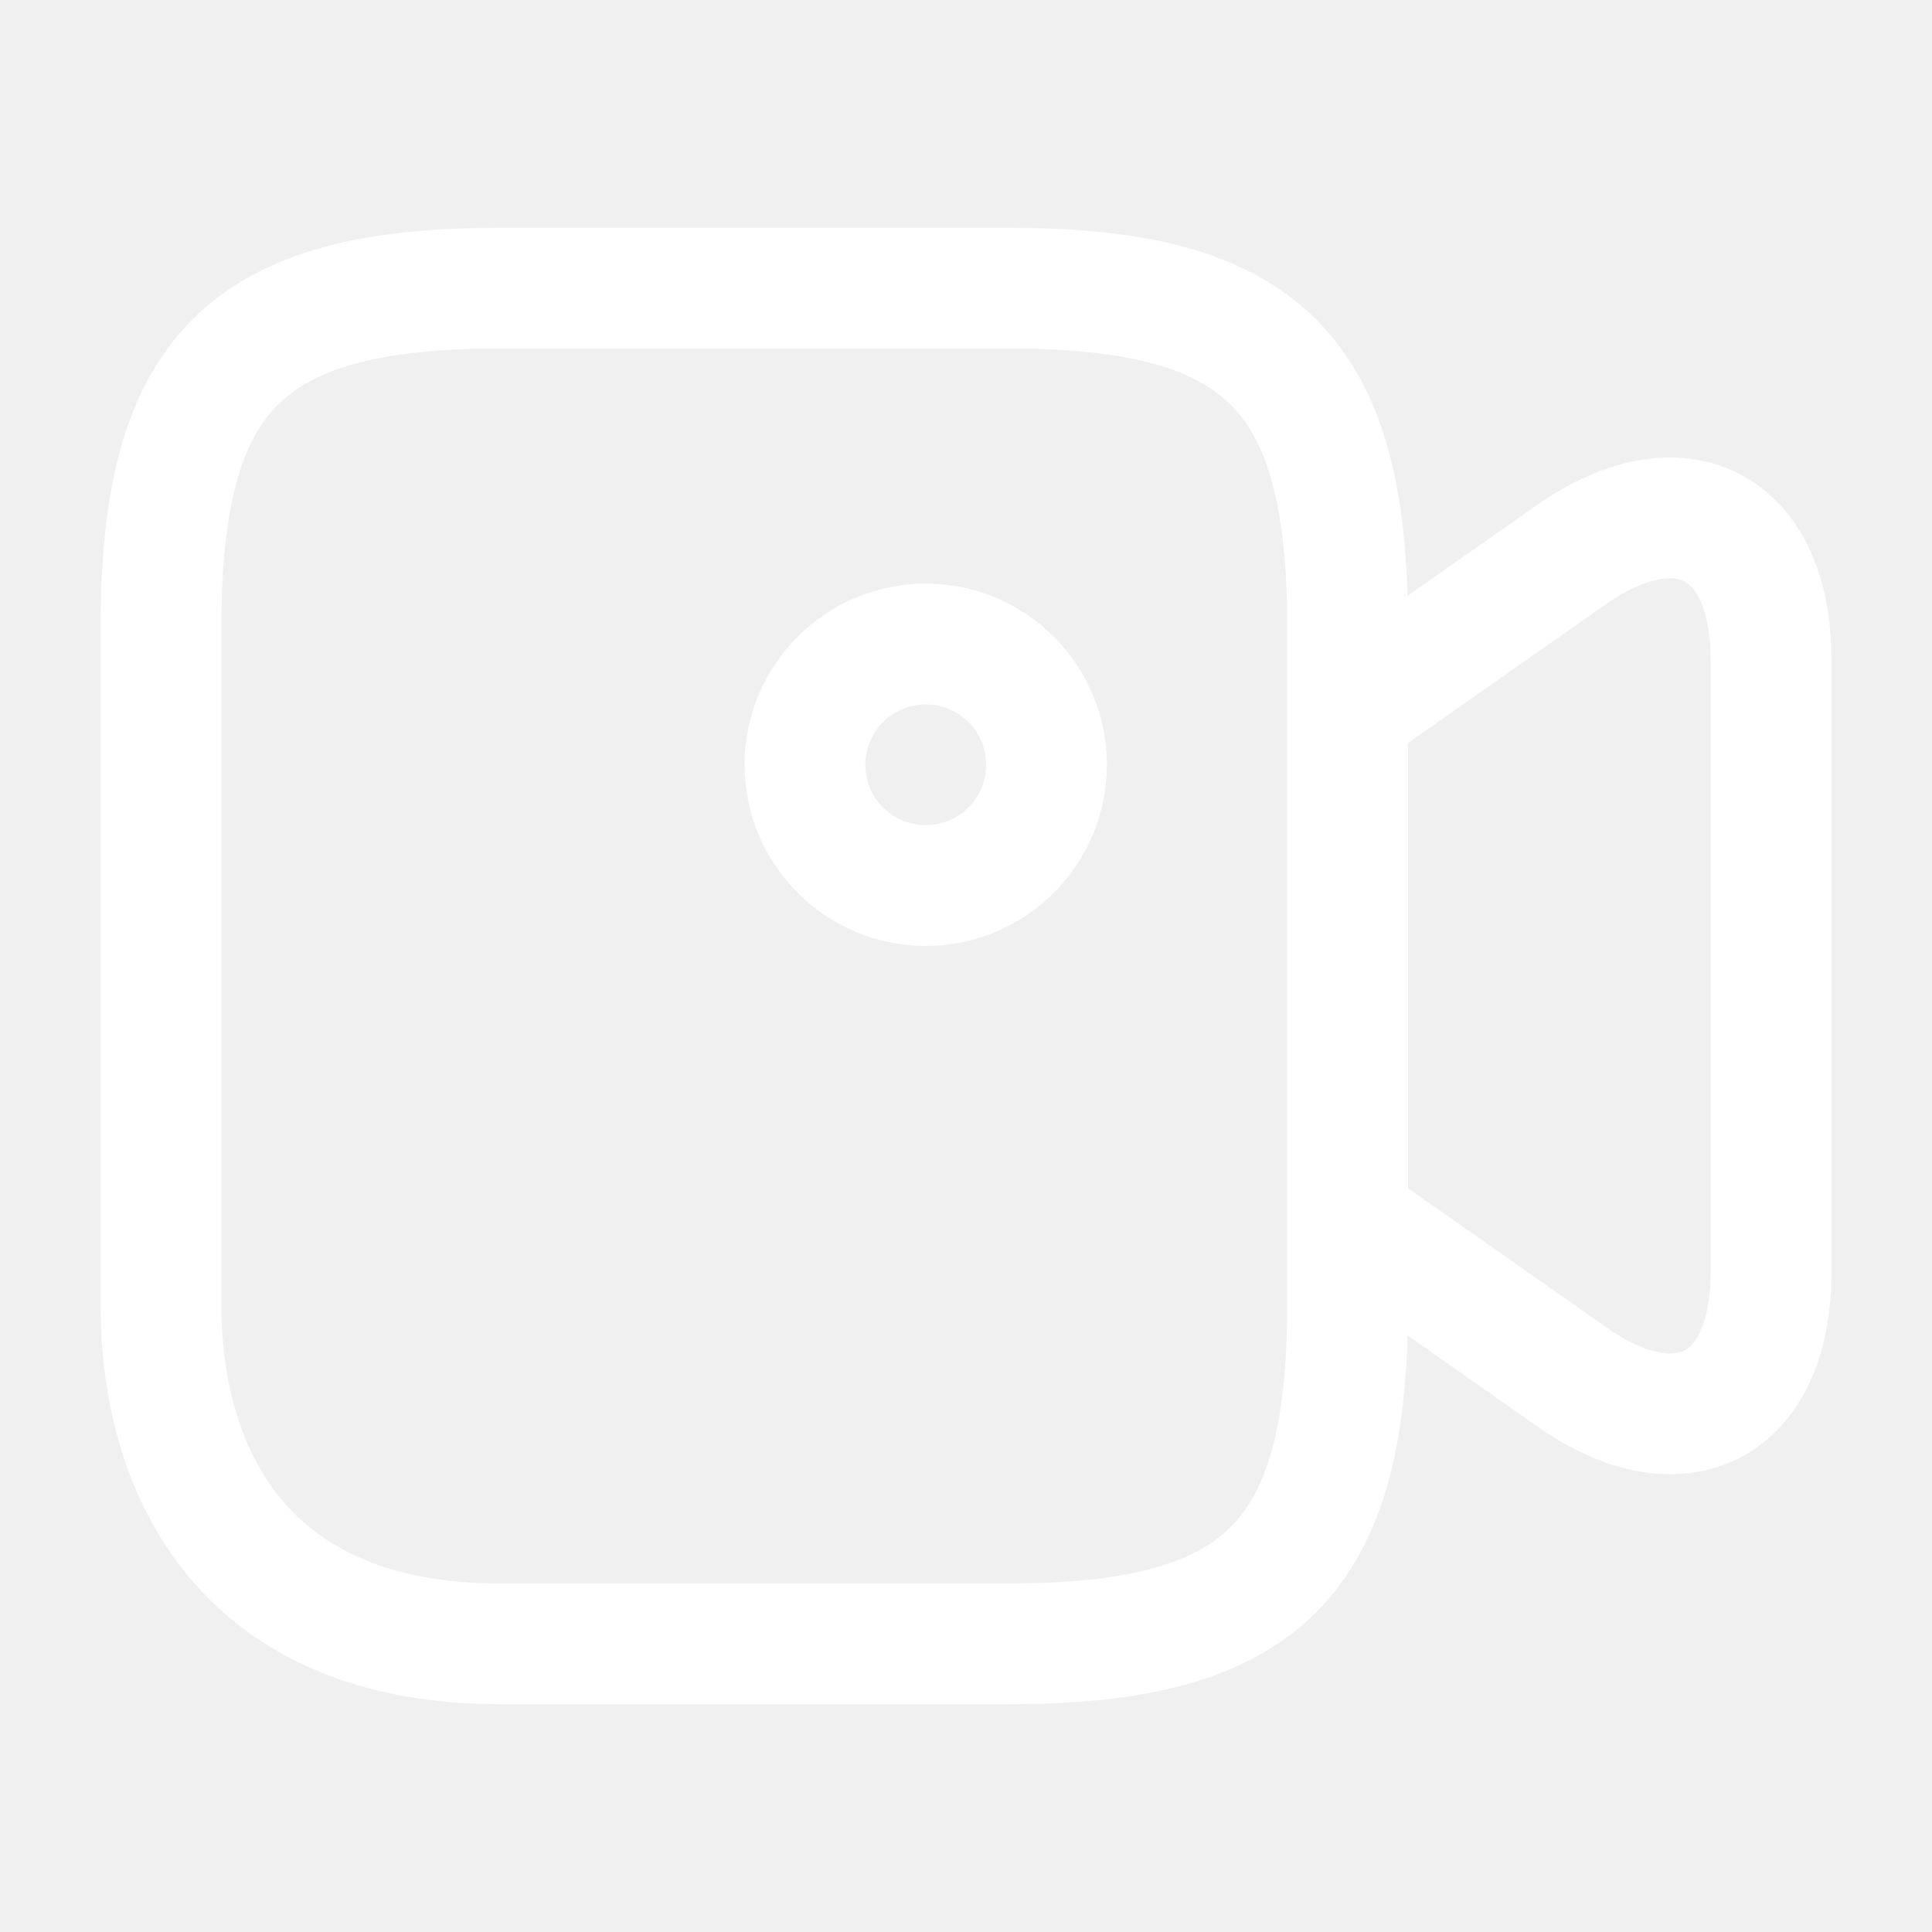
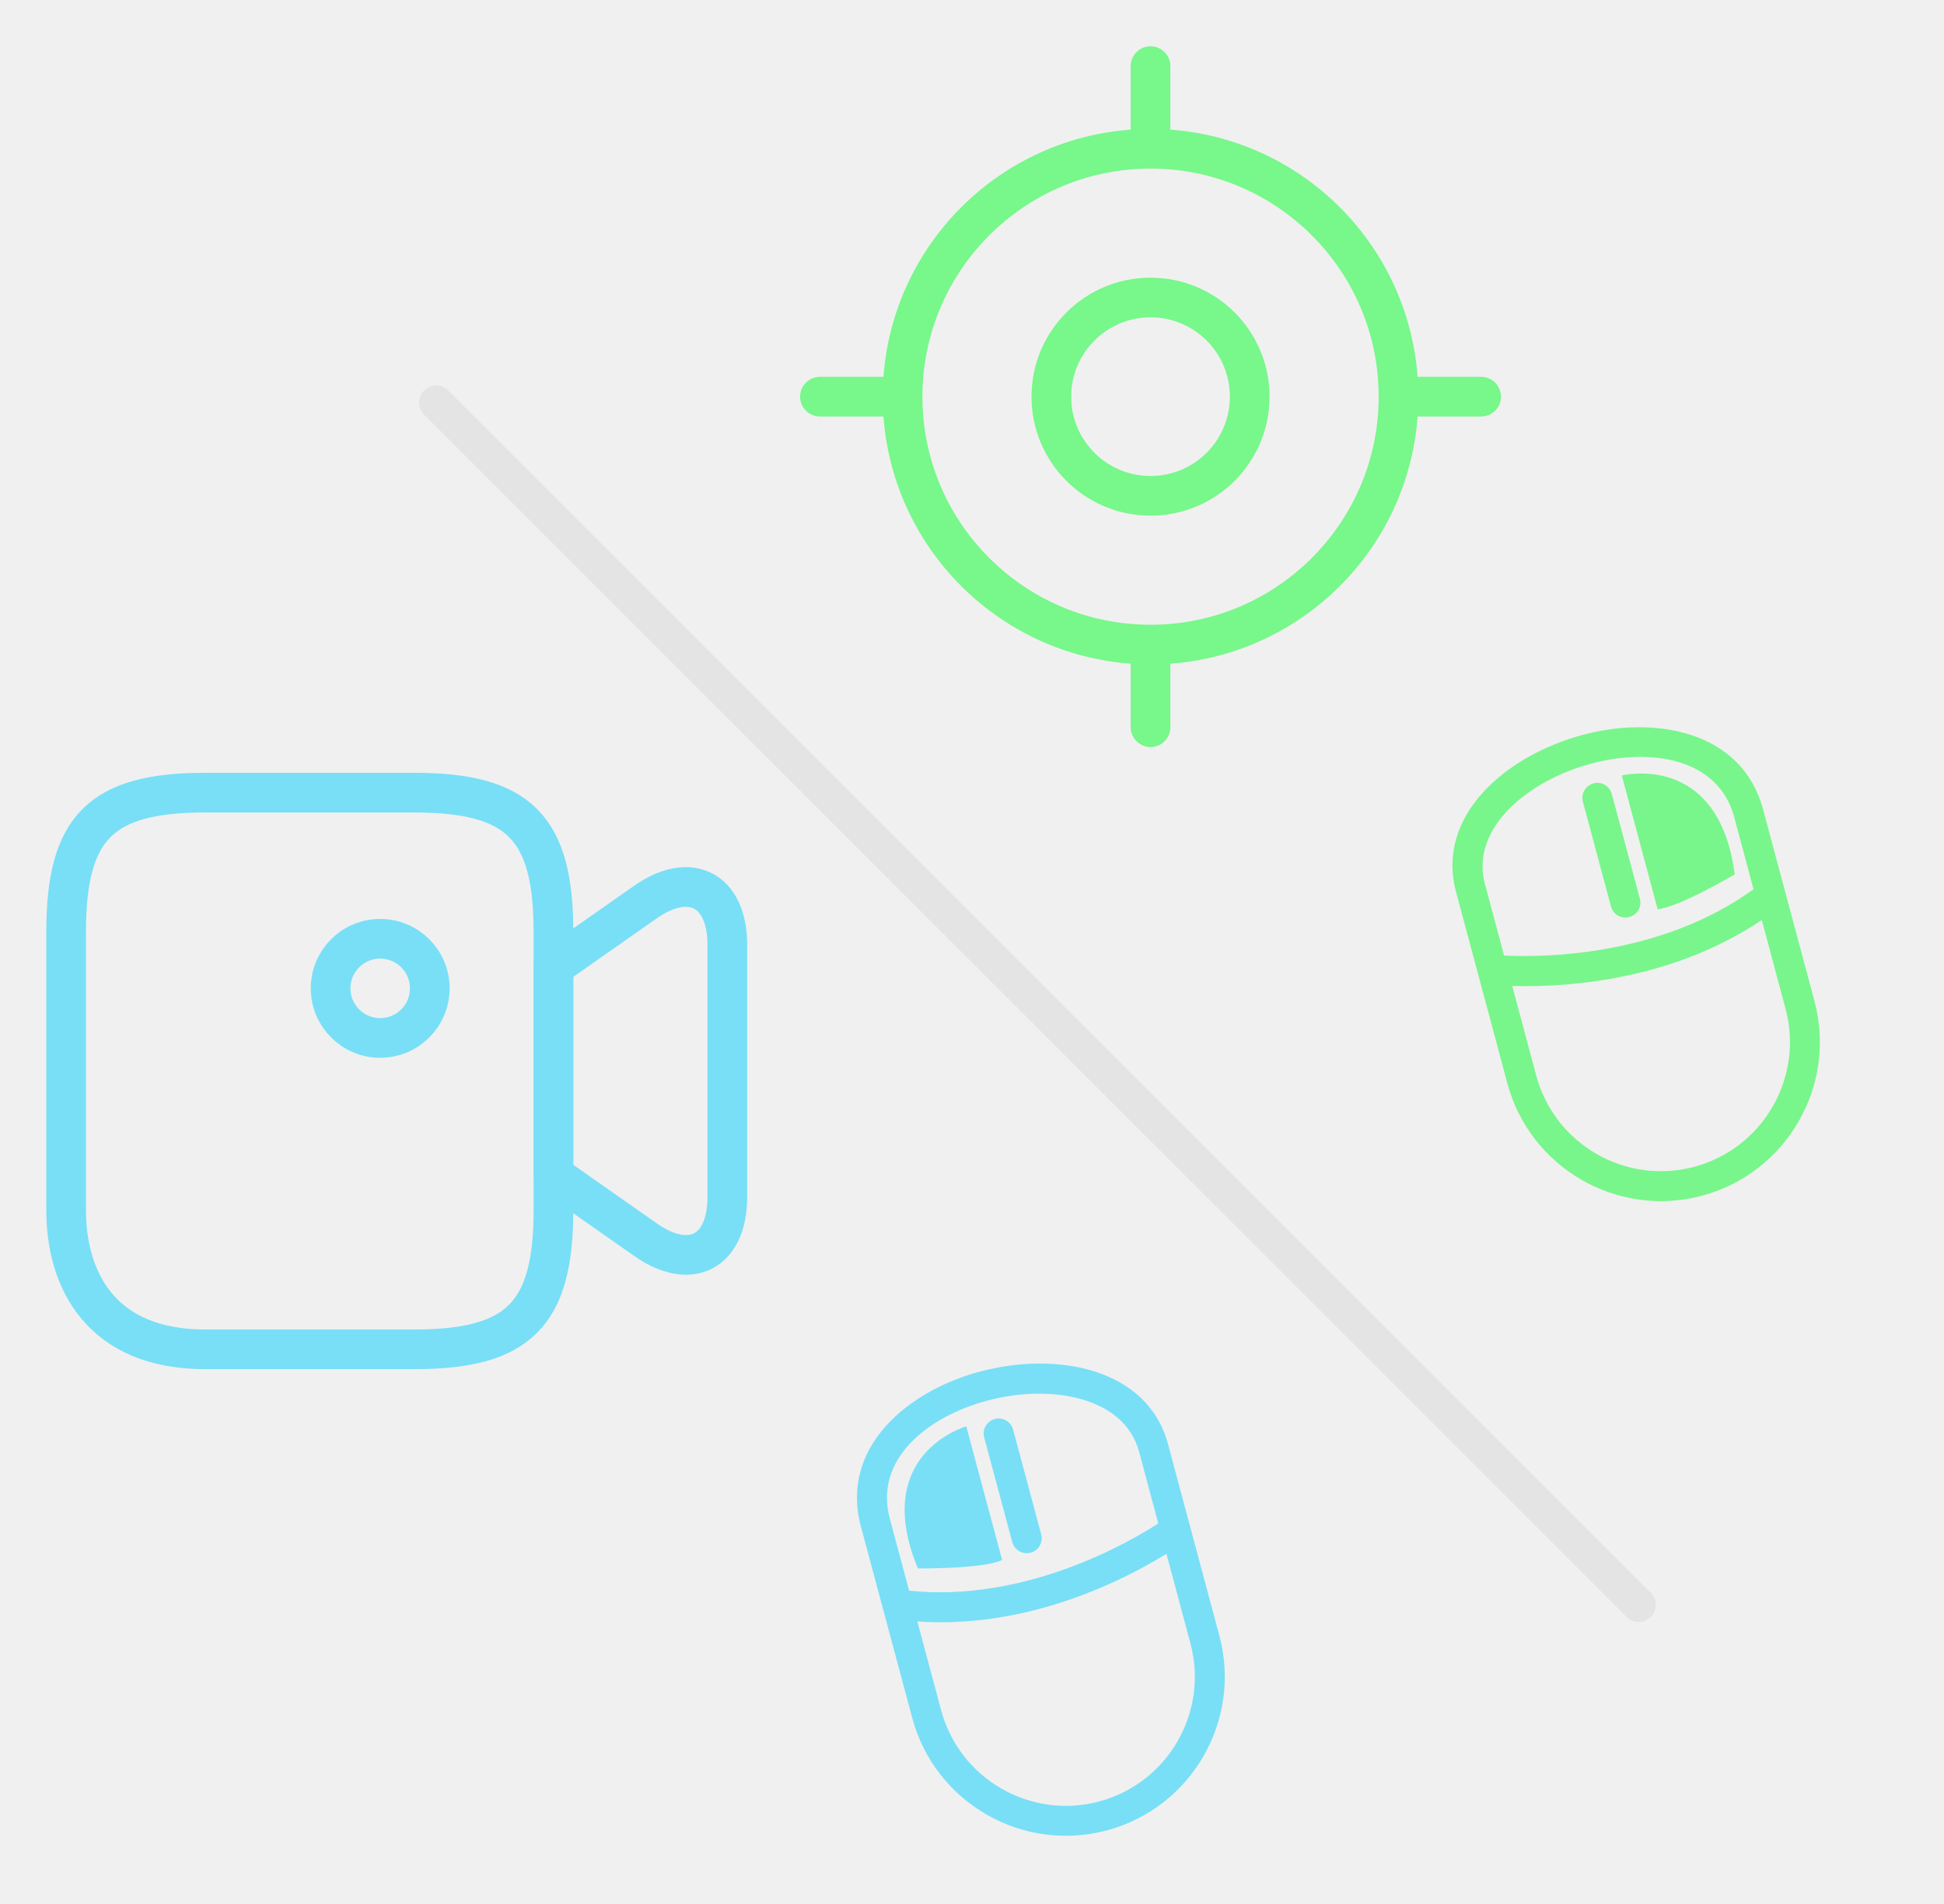
- <svg xmlns="http://www.w3.org/2000/svg" width="32" height="32" viewBox="0 0 32 32" fill="none">
-   <path d="M16.707 27.227H8.28C4.067 27.227 2.667 24.427 2.667 21.613V10.387C2.667 6.173 4.067 4.773 8.28 4.773H16.707C20.92 4.773 22.32 6.173 22.32 10.387V21.613C22.32 25.827 20.907 27.227 16.707 27.227Z" stroke="white" stroke-width="2" stroke-linecap="round" stroke-linejoin="round" />
-   <path d="M26.027 22.8L22.32 20.2V11.787L26.027 9.187C27.84 7.92 29.333 8.693 29.333 10.92V21.08C29.333 23.307 27.84 24.08 26.027 22.8Z" stroke="white" stroke-width="2" stroke-linecap="round" stroke-linejoin="round" />
-   <path d="M15.333 14.667C16.438 14.667 17.333 13.771 17.333 12.667C17.333 11.562 16.438 10.667 15.333 10.667C14.229 10.667 13.333 11.562 13.333 12.667C13.333 13.771 14.229 14.667 15.333 14.667Z" stroke="white" stroke-width="2" stroke-linecap="round" stroke-linejoin="round" />
+ <svg xmlns="http://www.w3.org/2000/svg" width="49" height="48" viewBox="0 0 49 48" fill="none">
+   <path d="M10.442 34.017H5.175C2.542 34.017 1.667 32.267 1.667 30.508V23.492C1.667 20.858 2.542 19.983 5.175 19.983H10.442C13.075 19.983 13.95 20.858 13.95 23.492V30.508C13.95 33.142 13.067 34.017 10.442 34.017Z" stroke="#78DFF6" stroke-linecap="round" stroke-linejoin="round" />
+   <path d="M16.267 31.25L13.95 29.625V24.367L16.267 22.742C17.4 21.95 18.333 22.433 18.333 23.825V30.175C18.333 31.567 17.4 32.05 16.267 31.25Z" stroke="#78DFF6" stroke-linecap="round" stroke-linejoin="round" />
+   <path d="M9.583 26.167C10.274 26.167 10.833 25.607 10.833 24.917C10.833 24.226 10.274 23.667 9.583 23.667C8.893 23.667 8.333 24.226 8.333 24.917C8.333 25.607 8.893 26.167 9.583 26.167Z" stroke="#78DFF6" stroke-linecap="round" stroke-linejoin="round" />
+   <path d="M29 3.333V1.667M22.333 10H20.667M29 16.667V18.333M35.667 10H37.333M35.25 10C35.25 13.452 32.452 16.25 29 16.25C25.548 16.25 22.75 13.452 22.75 10C22.75 6.548 25.548 3.75 29 3.75C32.452 3.75 35.25 6.548 35.25 10ZM31.5 10C31.5 11.381 30.381 12.5 29 12.5C27.619 12.5 26.5 11.381 26.5 10C26.5 8.619 27.619 7.5 29 7.5C30.381 7.5 31.5 8.619 31.5 10Z" stroke="#78F78B" stroke-linecap="round" stroke-linejoin="round" />
+   <g clip-path="url(#clip0_87_37)">
+     <path d="M24.689 34.581C26.666 34.052 28.932 34.508 29.44 36.405L30.735 41.236C31.307 43.371 30.036 45.572 27.901 46.144C25.767 46.716 23.566 45.445 22.994 43.31L21.699 38.479C21.167 36.494 22.876 35.067 24.689 34.581ZM23.722 43.115C24.186 44.848 25.974 45.88 27.706 45.415C29.439 44.951 30.471 43.164 30.006 41.431L29.401 39.172C28.803 39.543 27.658 40.169 26.21 40.557C25.284 40.805 24.232 40.954 23.122 40.877L23.722 43.115ZM22.915 40.102C25.842 40.406 28.454 38.886 29.196 38.406L28.712 36.6C28.336 35.197 26.459 34.888 24.884 35.31C23.373 35.715 22.028 36.791 22.428 38.284L22.915 40.102ZM24.807 36.236L25.515 38.877C25.569 39.078 25.776 39.197 25.977 39.144C26.178 39.09 26.297 38.883 26.244 38.682L25.536 36.041C25.482 35.839 25.275 35.72 25.074 35.774C24.873 35.828 24.753 36.035 24.807 36.236ZM23.136 39.54C23.136 39.54 24.767 39.558 25.259 39.329L24.356 35.959C24.356 35.959 21.936 36.64 23.136 39.54Z" fill="#78DFF6" />
+   </g>
+   <g clip-path="url(#clip1_87_37)">
+     <path d="M39.902 18.524C37.926 19.054 36.191 20.582 36.699 22.479L37.994 27.311C38.566 29.445 40.767 30.716 42.901 30.144C45.036 29.572 46.307 27.371 45.735 25.236L44.44 20.405C43.908 18.42 41.715 18.039 39.902 18.524ZM45.006 25.431C45.471 27.164 44.439 28.951 42.706 29.415C40.974 29.88 39.187 28.848 38.722 27.115L38.117 24.856C38.82 24.878 40.124 24.848 41.572 24.46C42.499 24.211 43.484 23.815 44.407 23.193L45.006 25.431ZM44.199 22.418C41.816 24.145 38.793 24.135 37.912 24.09L37.428 22.284C37.052 20.881 38.523 19.675 40.097 19.253C41.608 18.848 43.312 19.108 43.712 20.6L44.199 22.418ZM40.627 20.016L41.335 22.657C41.389 22.858 41.269 23.065 41.068 23.119C40.867 23.173 40.66 23.054 40.606 22.852L39.898 20.211C39.844 20.01 39.964 19.803 40.165 19.749C40.366 19.695 40.573 19.815 40.627 20.016ZM43.726 22.042C43.726 22.042 42.323 22.874 41.782 22.921L40.879 19.551C40.879 19.551 43.316 18.931 43.726 22.042Z" fill="#78F68B" />
+   </g>
+   <rect x="10.994" y="9.54" width="43.726" height="0.861" rx="0.43" transform="rotate(45 10.9938 9.54041)" fill="#D9D9D9" fill-opacity="0.5" />
+   <defs>
+     <clipPath id="clip0_87_37">
+       <rect width="12" height="12" fill="white" transform="matrix(-0.965926 0.258819 0.258819 0.965926 30.5911 33)" />
+     </clipPath>
+     <clipPath id="clip1_87_37">
+       <rect width="12" height="12" fill="white" transform="translate(34 20.1058) rotate(-15)" />
+     </clipPath>
+   </defs>
</svg>
